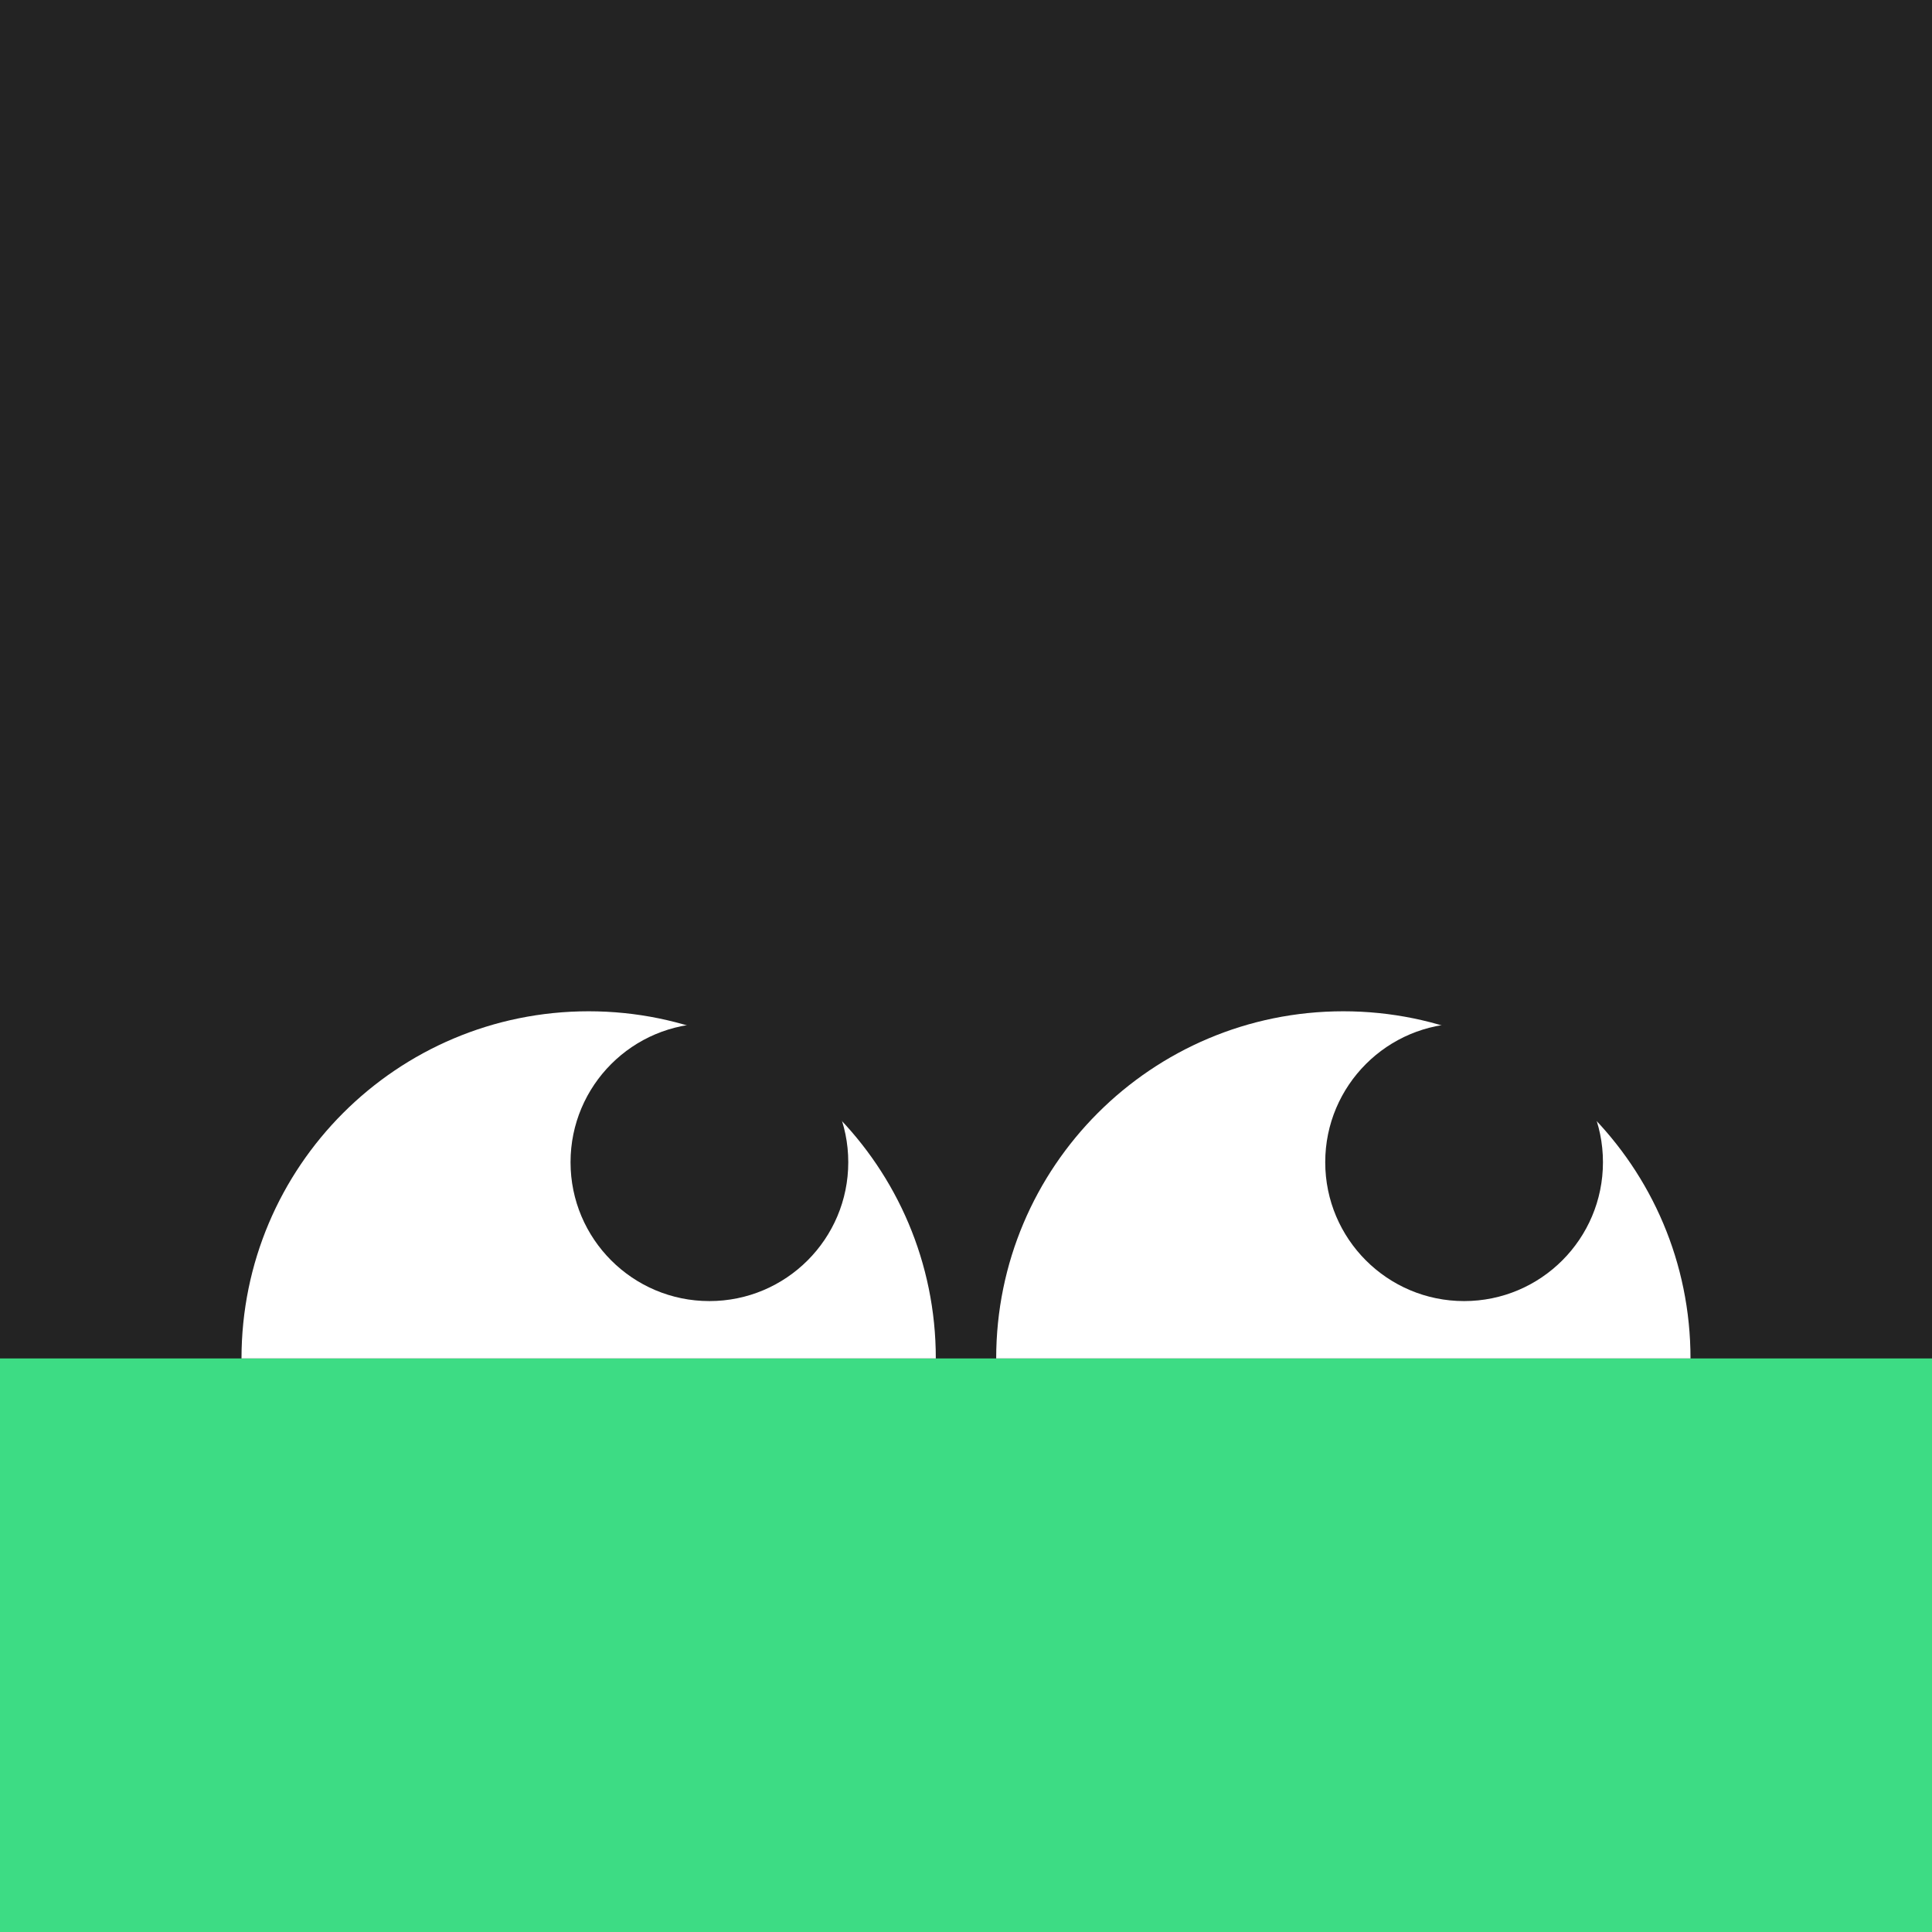
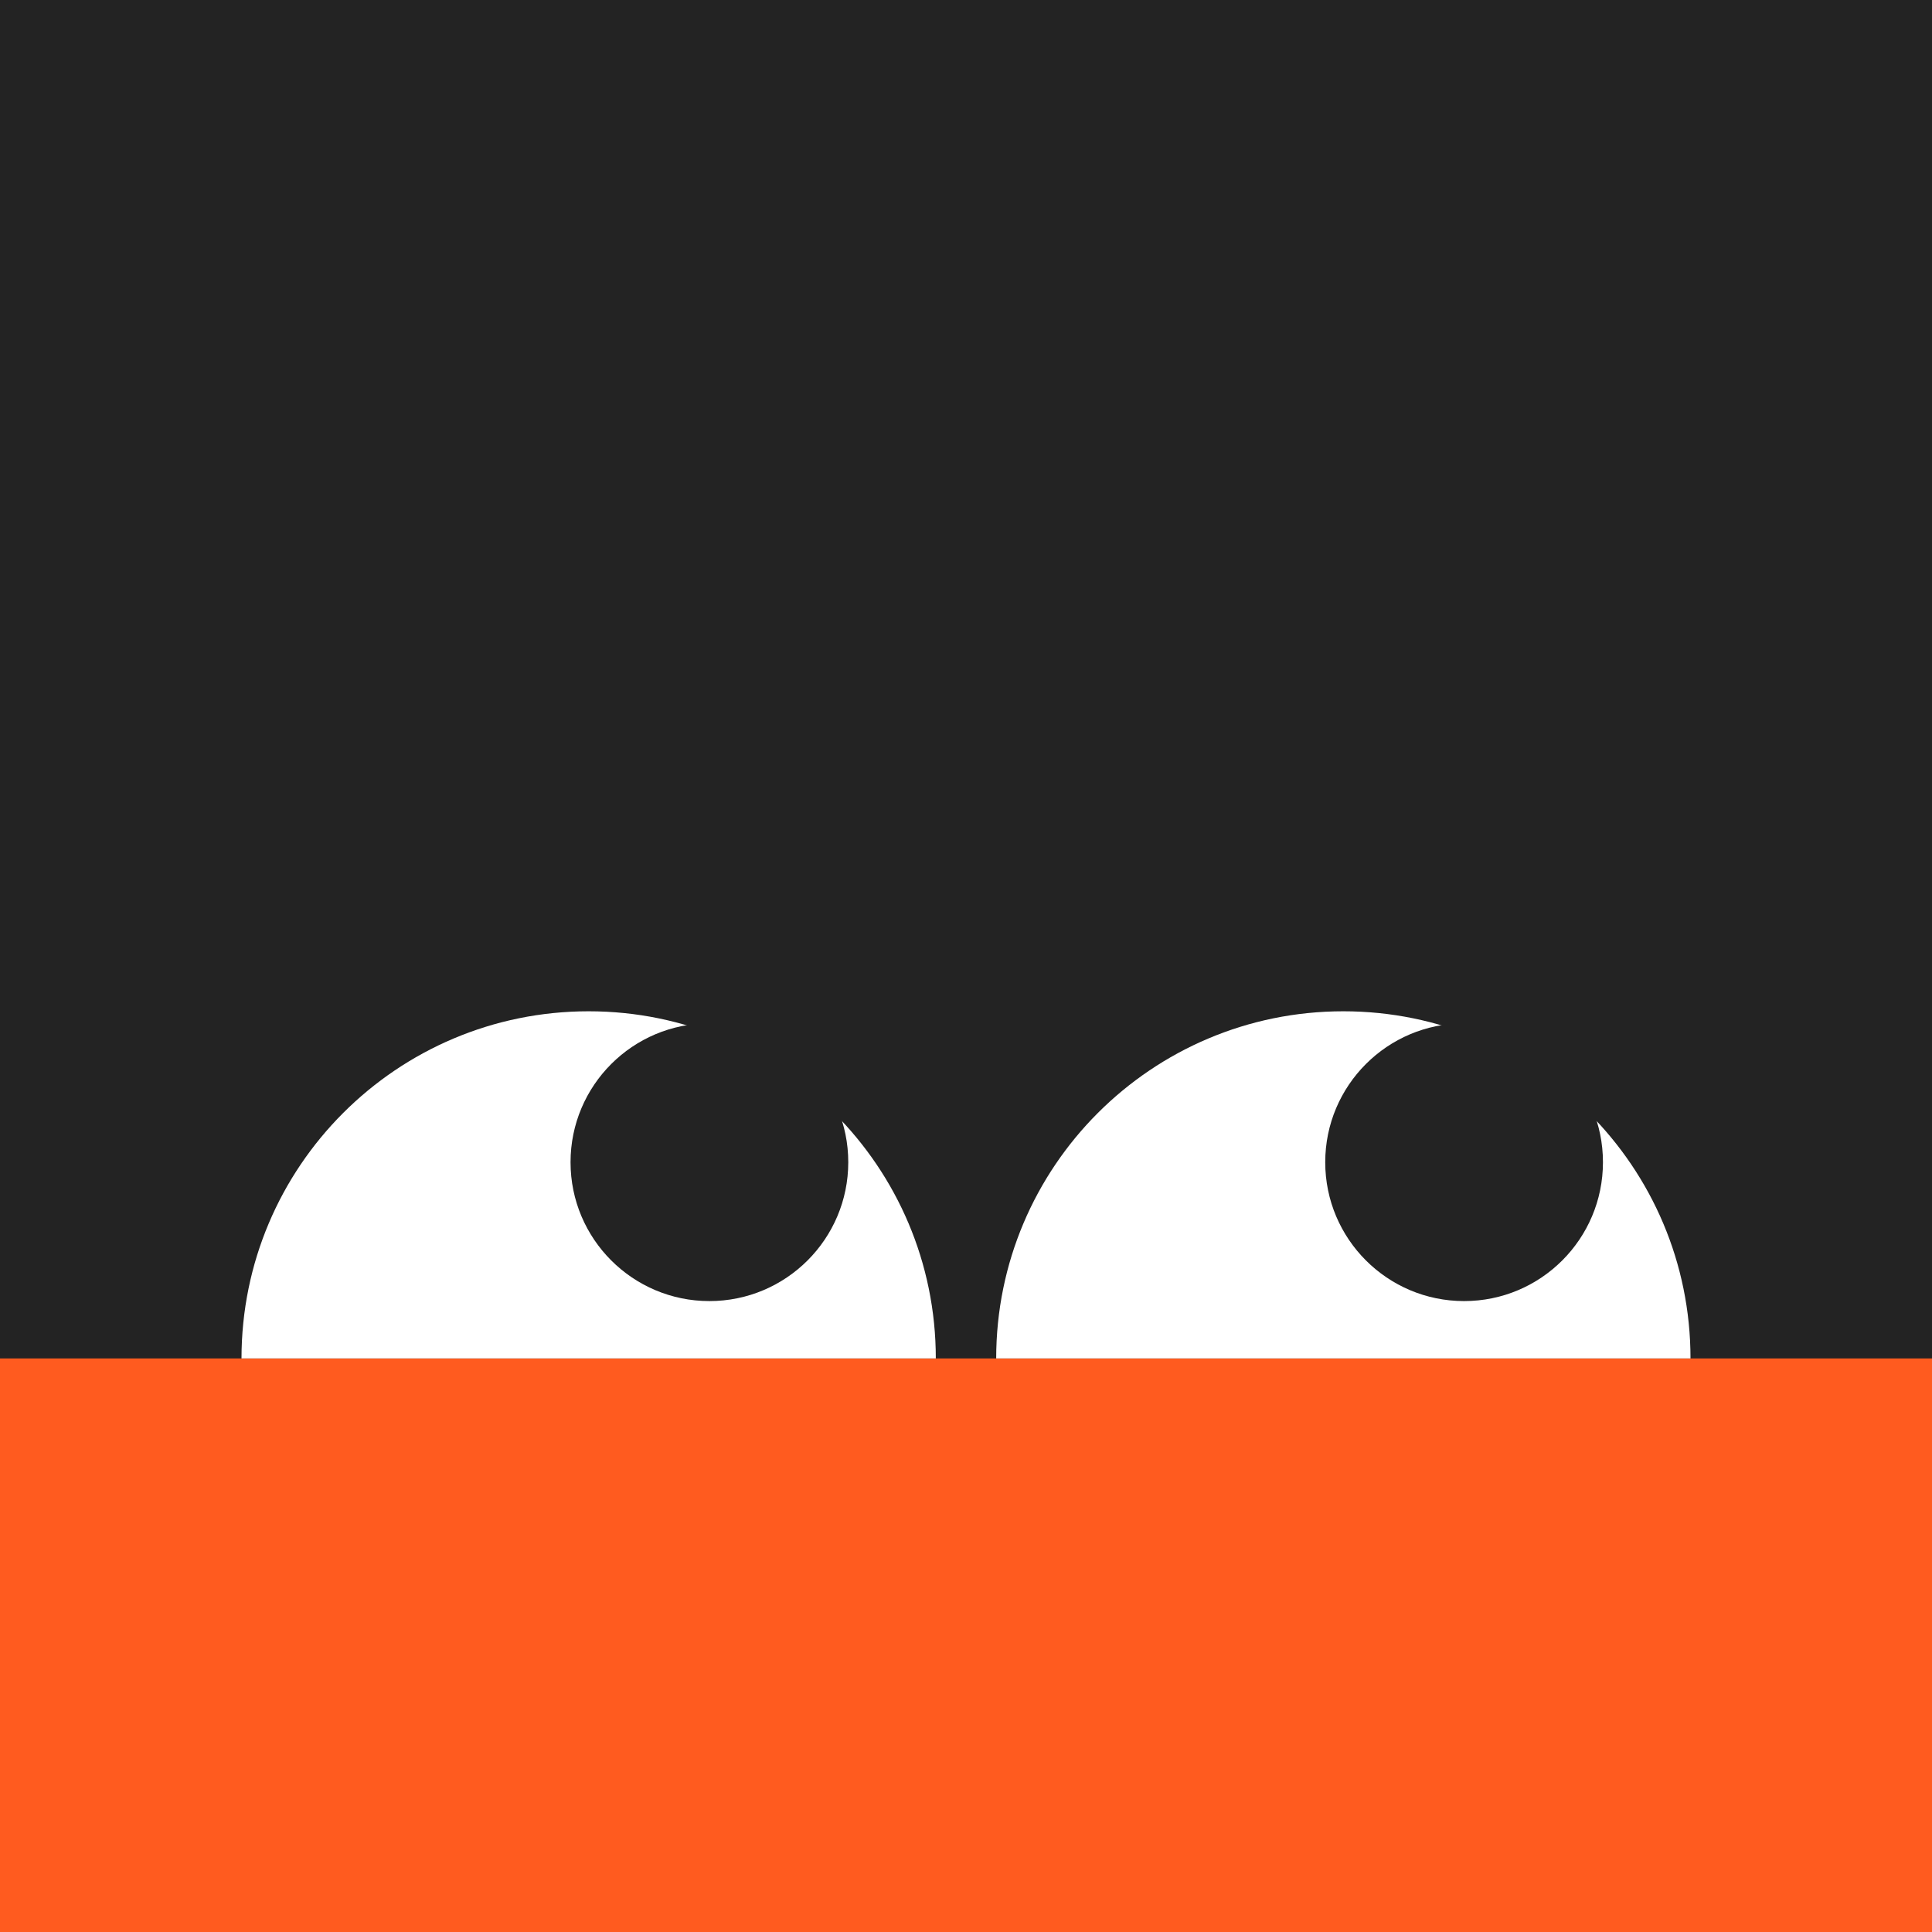
<svg xmlns="http://www.w3.org/2000/svg" viewBox="0 0 64 64">
  <rect width="64" height="64" fill="#232323" />
-   <rect y="45" width="64" height="19" fill="#3ddc84" />
+   <rect y="45" width="64" height="19" fill="#ff5b1f" />
  <path d="M8 45a11.5 11.5 0 0 1 23 0zM33 45a11.5 11.5 0 0 1 23 0z" fill="#fff" />
  <circle cx="23.5" cy="38.5" r="4.6" fill="#232323" />
  <circle cx="48.5" cy="38.5" r="4.6" fill="#232323" />
</svg>
